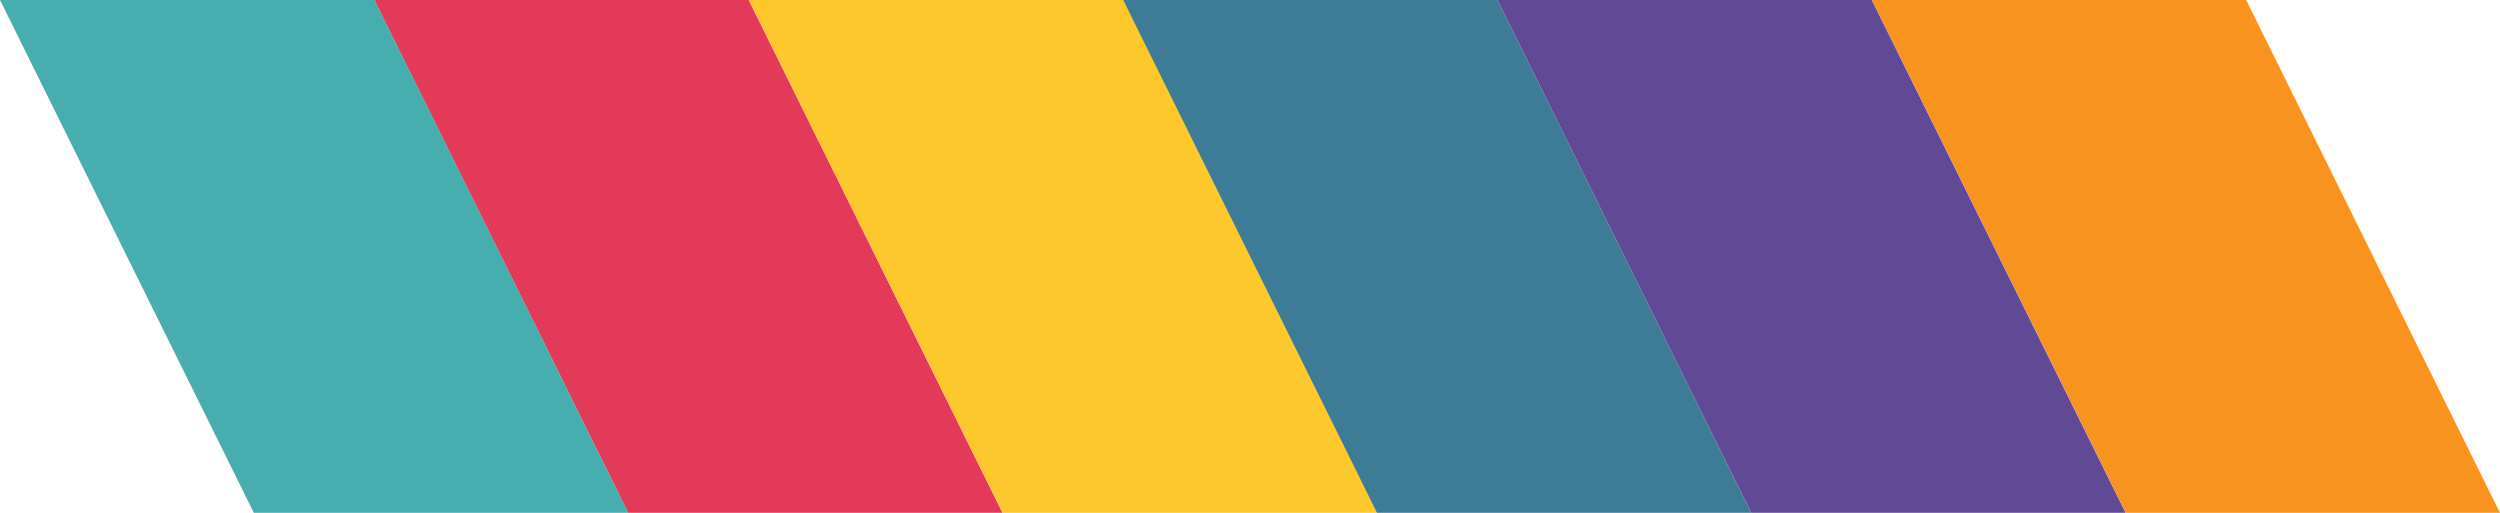
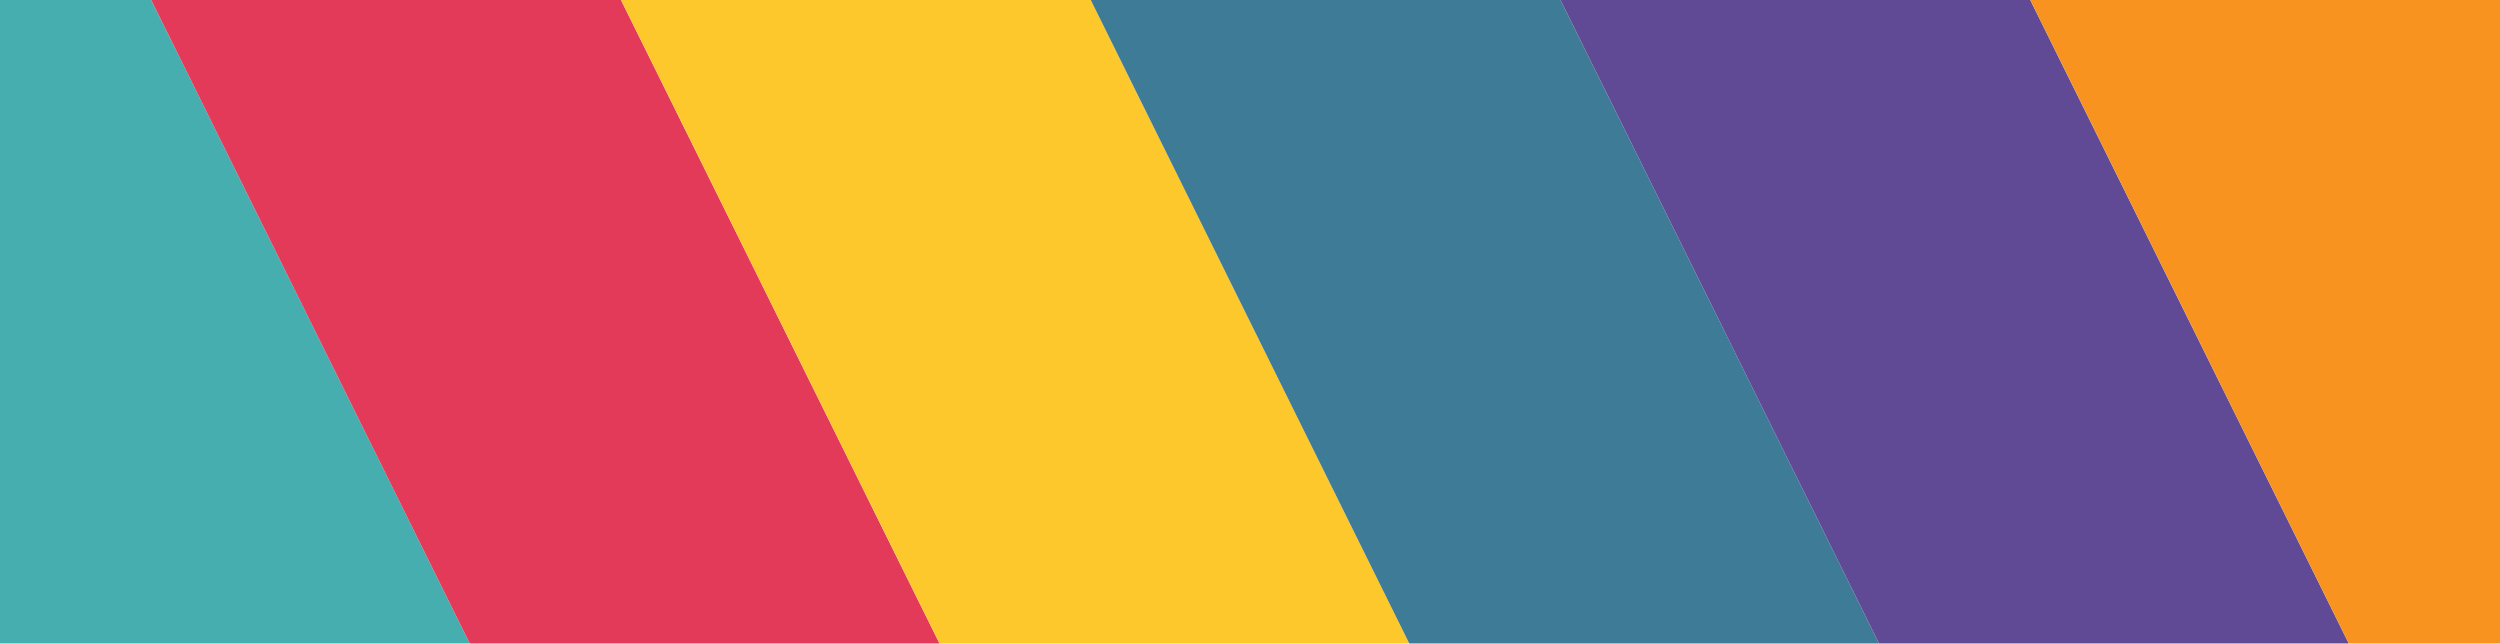
- <svg xmlns="http://www.w3.org/2000/svg" viewBox="0 0 975 200">
+ <svg xmlns="http://www.w3.org/2000/svg" viewBox="0 0 2107 542.34">
  <defs>
-     <style>.cls-1{fill:#46aeaf;}.cls-2{fill:#e33a59;}.cls-3{fill:#fdc82c;}.cls-4{fill:#3e7b97;}.cls-5{fill:#604a95;}.cls-6{fill:#f8931f;}</style>
+     <style>.cls-1{fill:#46aeaf;}.cls-2{fill:#f8931f;}.cls-3{fill:#e33a59;}.cls-4{fill:#fdc82c;}.cls-5{fill:#3e7b97;}.cls-6{fill:#604a95;}</style>
  </defs>
  <g id="Ebene_2" data-name="Ebene 2">
-     <g id="Ebene_2-2" data-name="Ebene 2">
-       <polygon class="cls-1" points="245 200 99 200 0 0 146 0 245 200" />
-       <polygon class="cls-2" points="391 200 245 200 146 0 292 0 391 200" />
-       <polygon class="cls-3" points="537 200 391 200 292 0 438 0 537 200" />
-       <polygon class="cls-4" points="683 200 537 200 438 0 584 0 683 200" />
-       <polygon class="cls-5" points="829 200 683 200 584 0 730 0 829 200" />
-       <polygon class="cls-6" points="975 200 829 200 730 0 876 0 975 200" />
+     <g id="Ebene_8" data-name="Ebene 8">
+       <line class="cls-1" y1="542.34" />
+       <line class="cls-2" x1="2107" x2="2107" y2="542.34" />
+       <polygon class="cls-1" points="0 0 0 542.34 395.91 542.34 127.45 0 0 0" />
+       <polygon class="cls-3" points="127.45 0 395.91 542.34 791.82 542.34 523.36 0 127.45 0" />
+       <polygon class="cls-4" points="523.36 0 791.82 542.34 1187.73 542.34 919.27 0 523.36 0" />
+       <polygon class="cls-5" points="919.27 0 1187.73 542.34 1583.64 542.34 1315.18 0 919.27 0" />
+       <polygon class="cls-6" points="1315.18 0 1583.64 542.34 1979.55 542.34 1711.09 0 1315.18 0" />
+       <polygon class="cls-2" points="1711.09 0 1979.55 542.34 2107 542.34 2107 0 1711.09 0" />
    </g>
  </g>
</svg>
